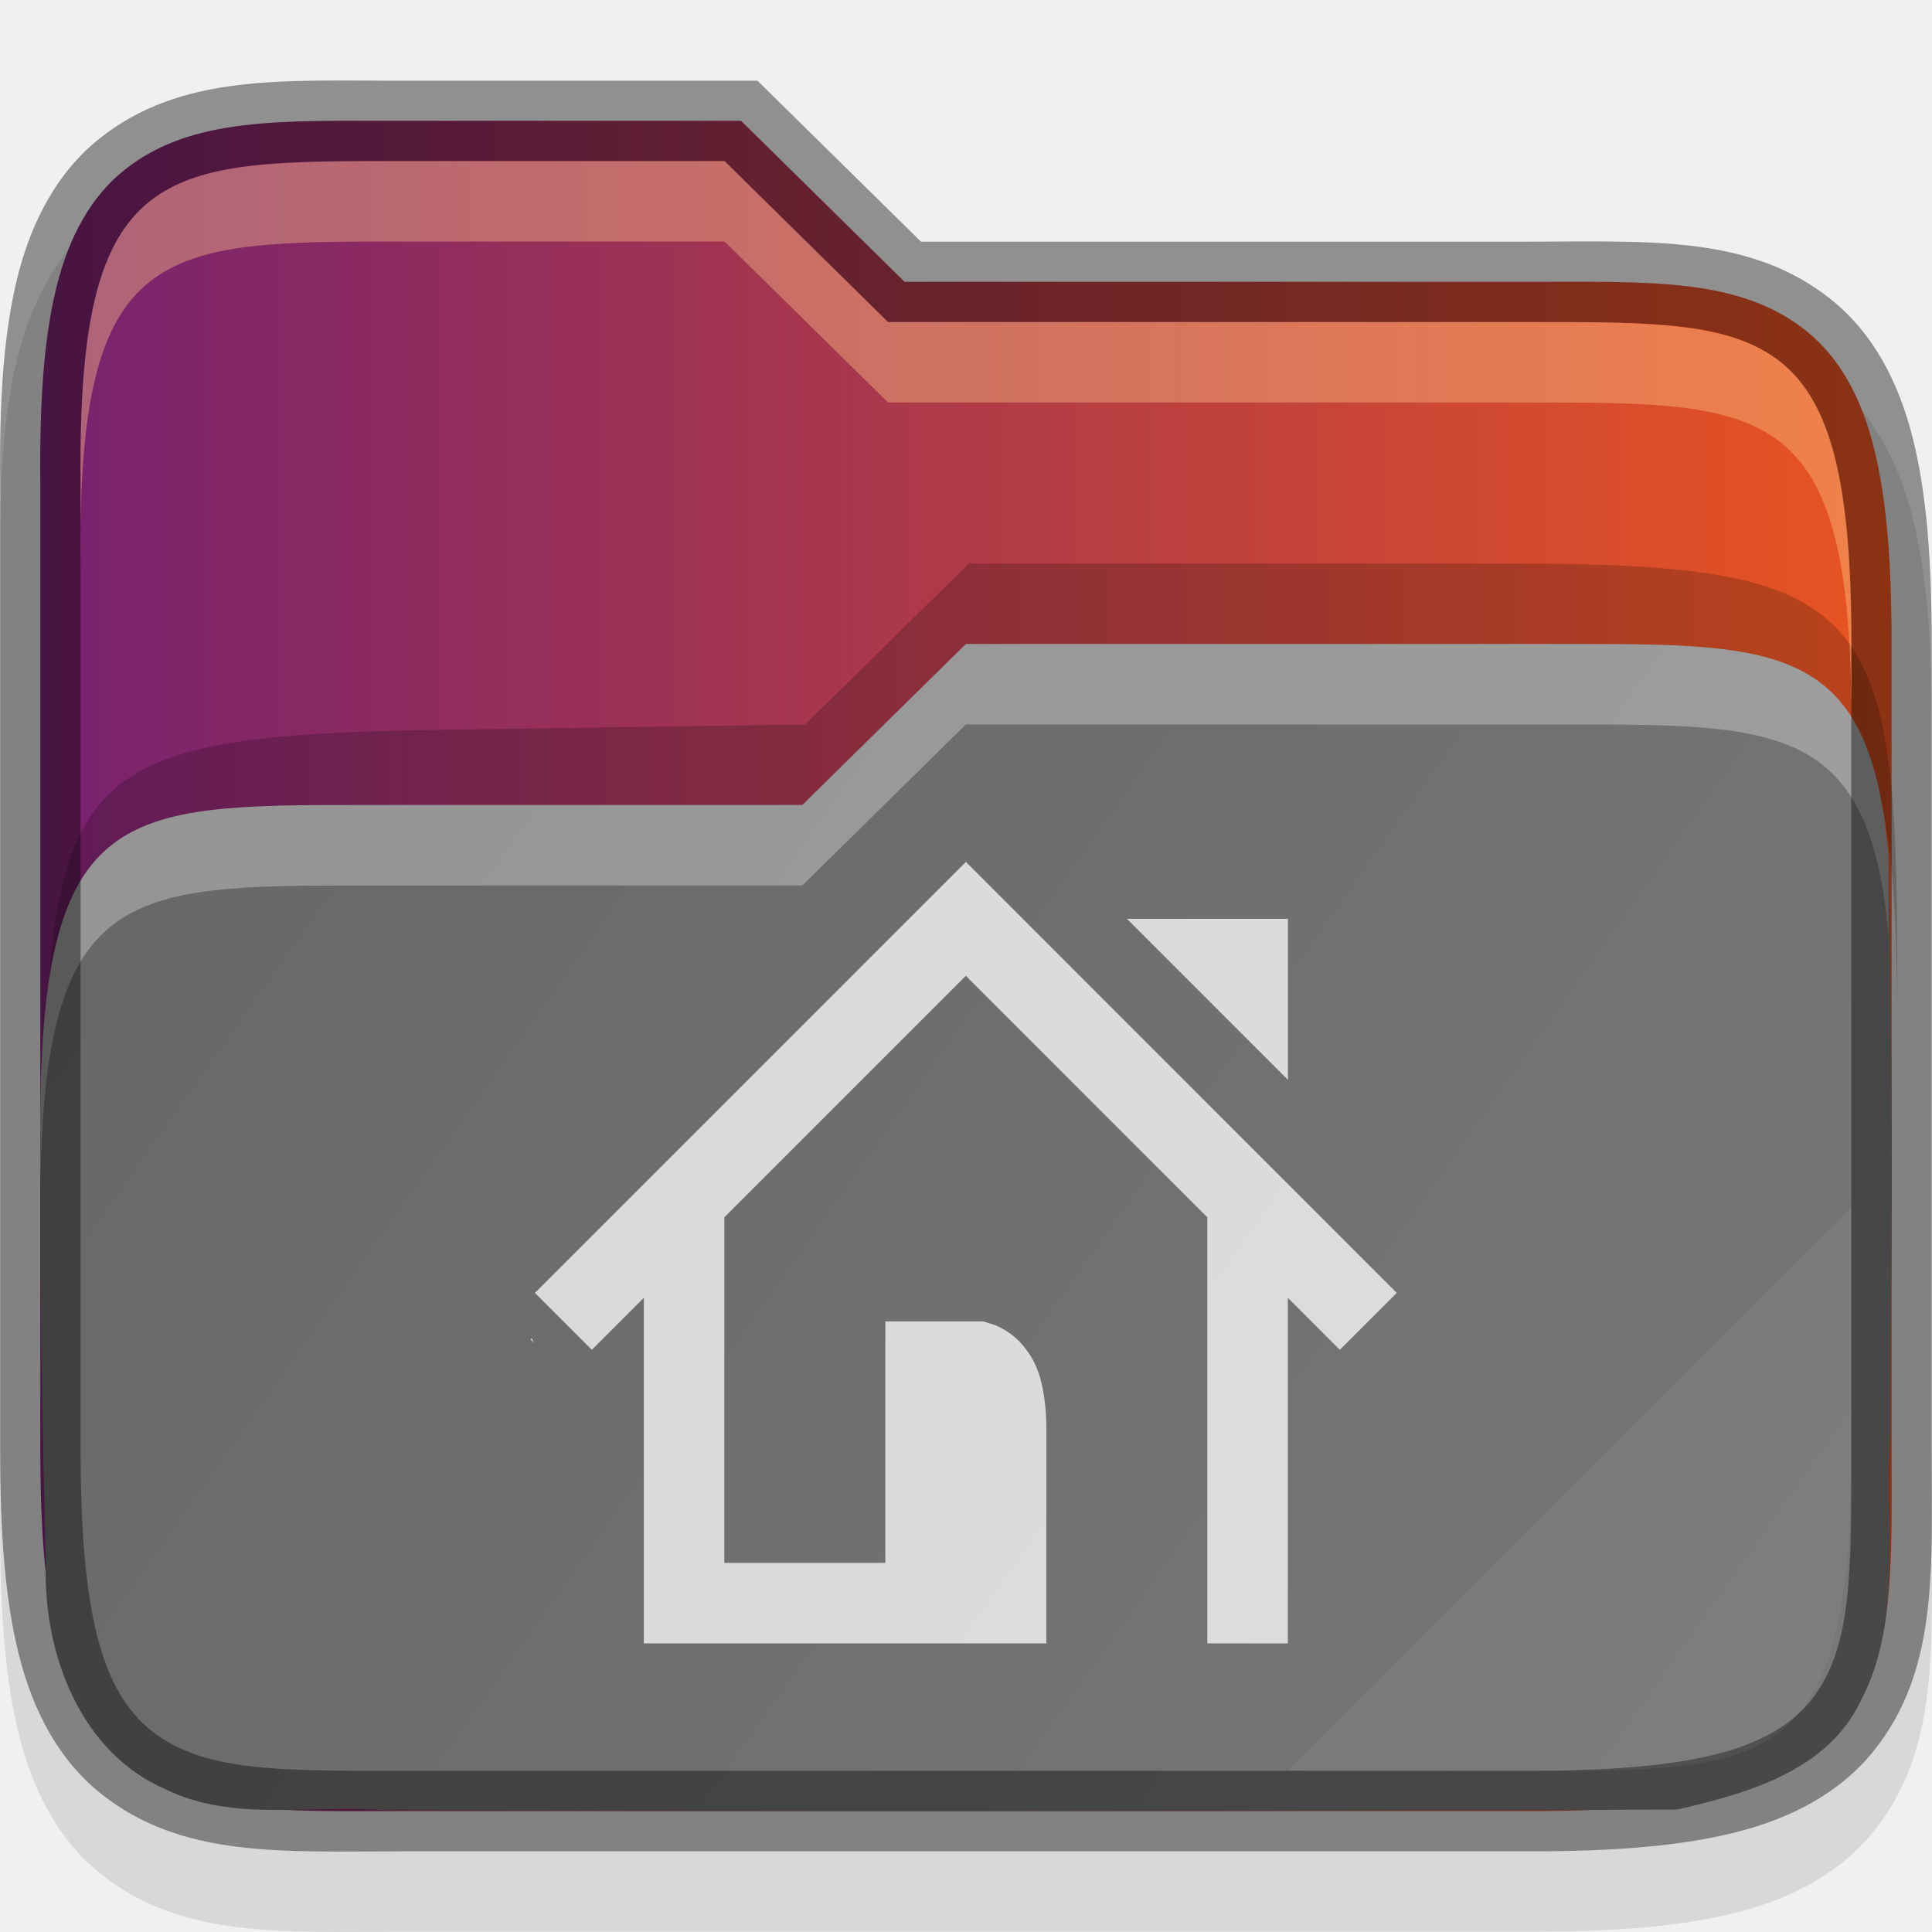
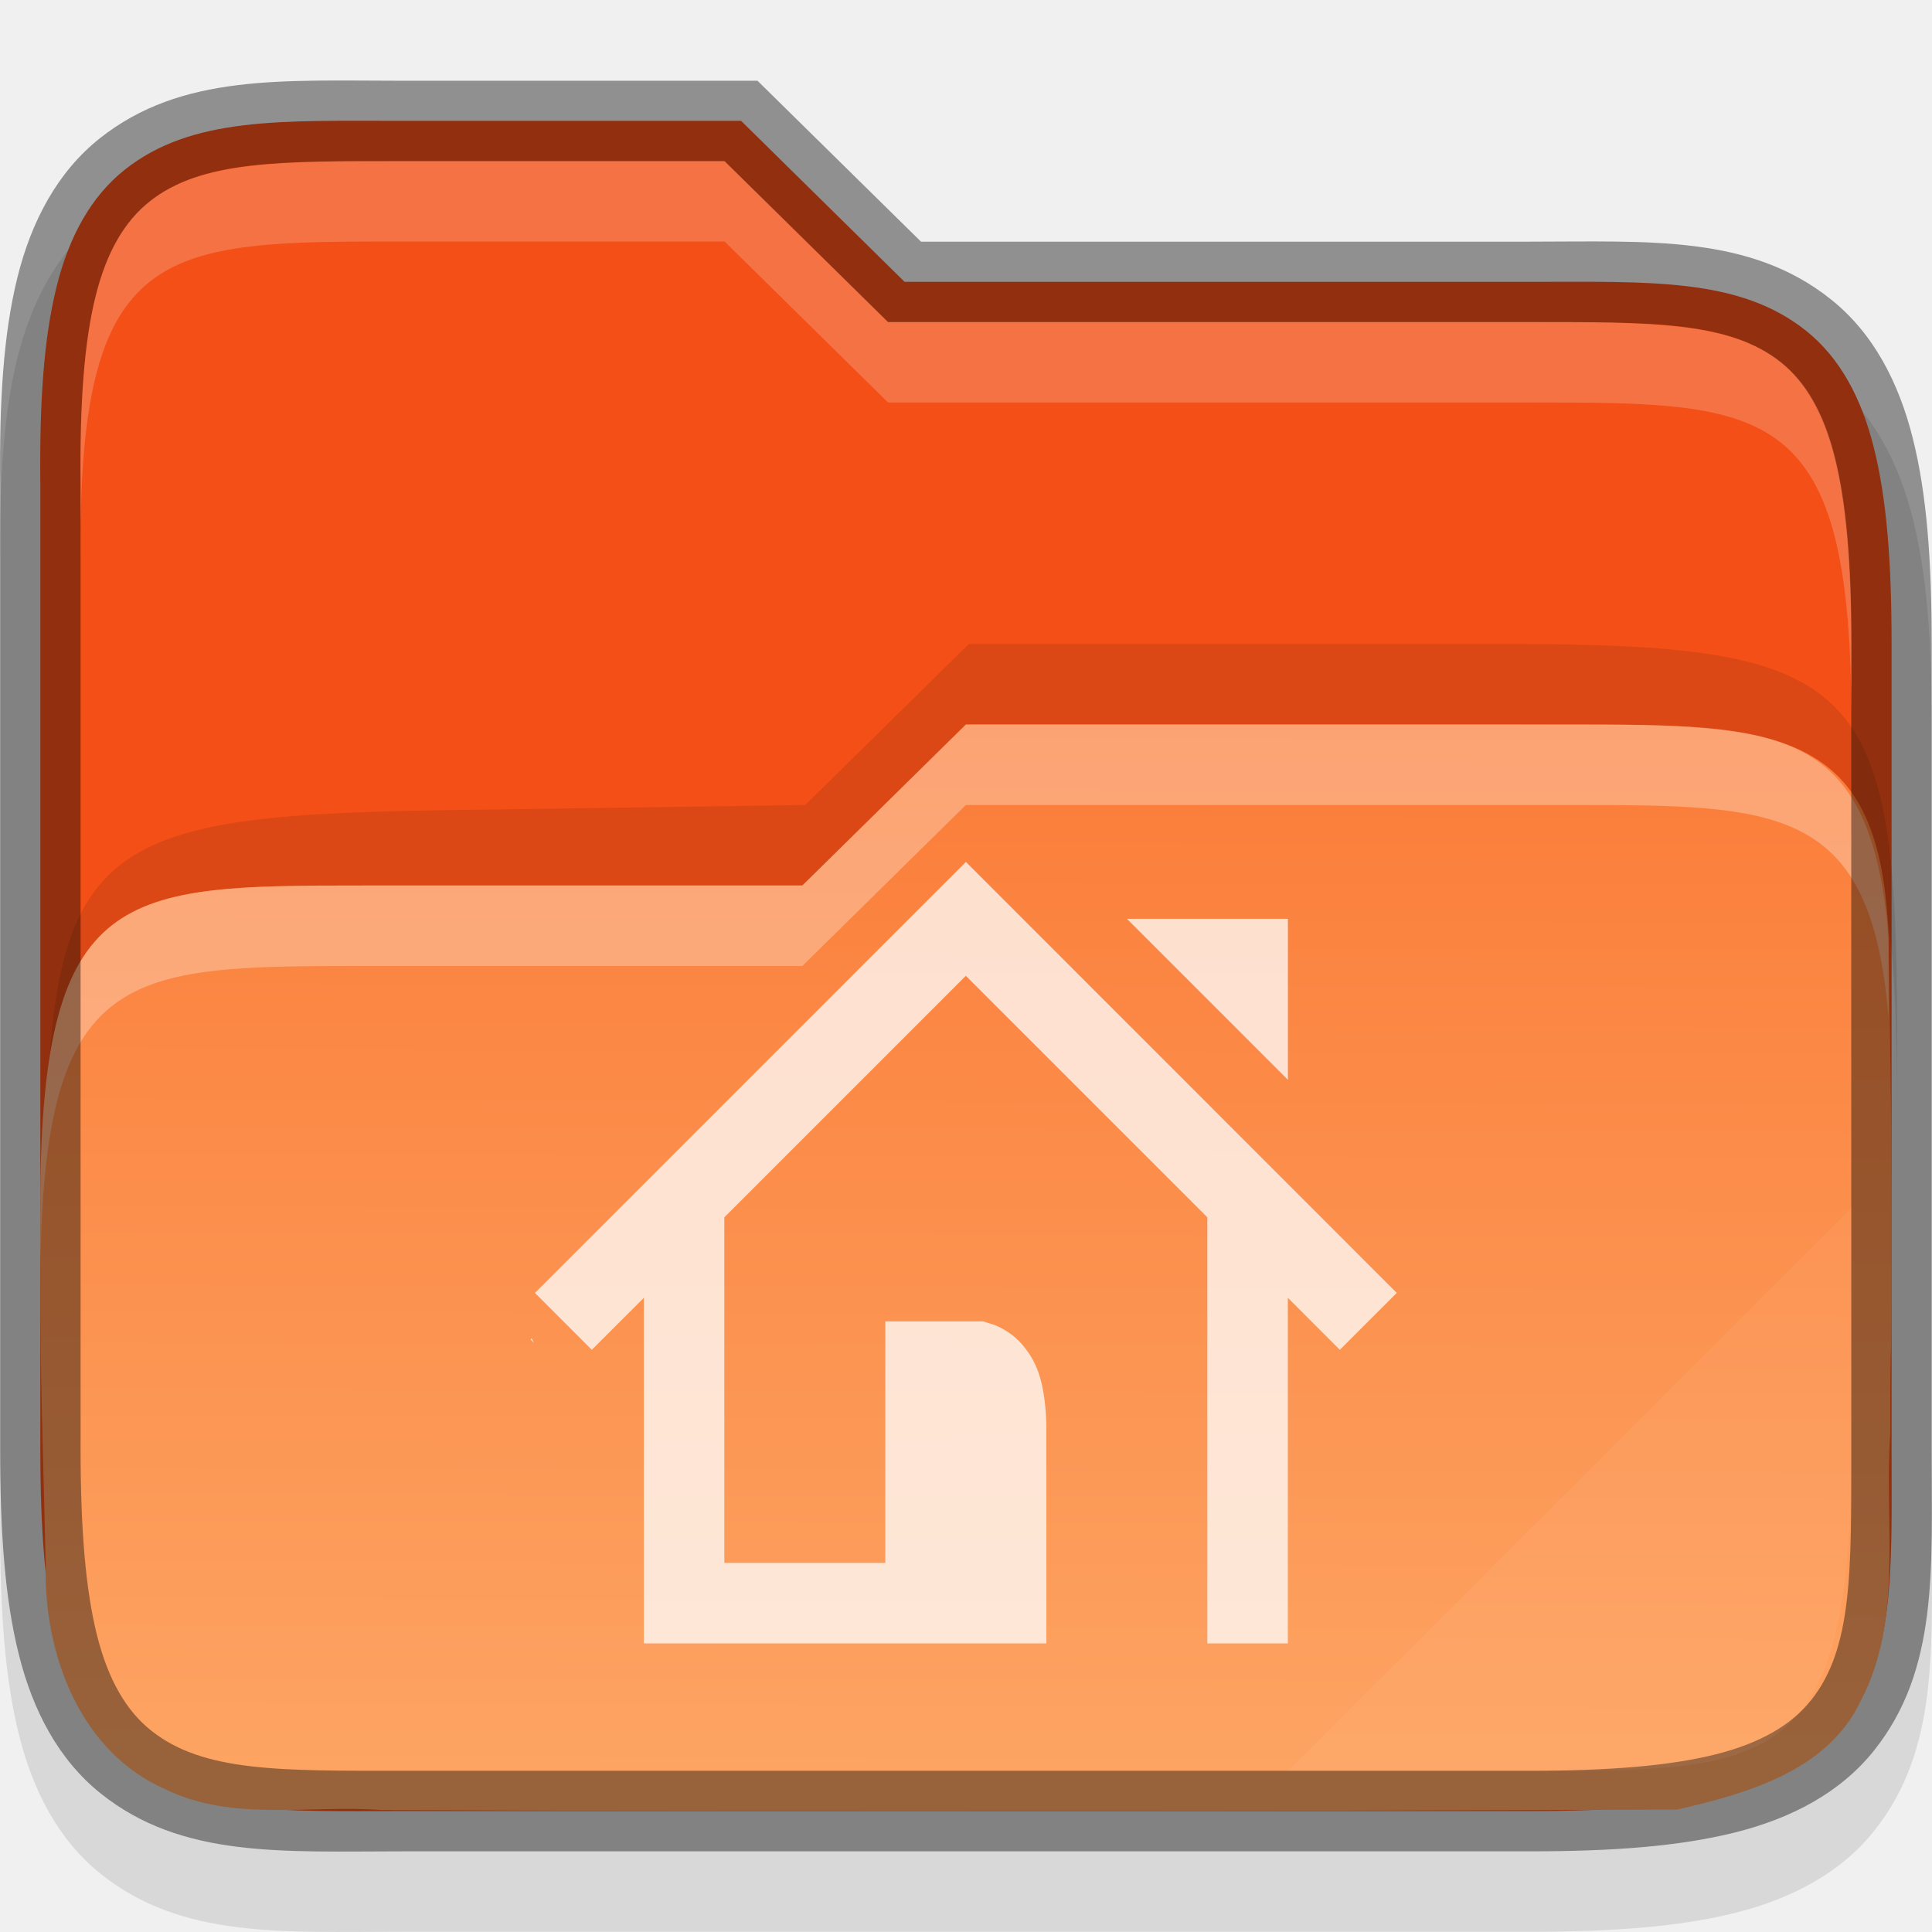
<svg xmlns="http://www.w3.org/2000/svg" xmlns:xlink="http://www.w3.org/1999/xlink" width="24" height="24" viewBox="0 0 24 24" version="1.1" id="svg1108">
  <defs id="defs1105">
-     <linearGradient id="linearGradient1909" x1="320" x2="344" y1="194" y2="211" gradientTransform="matrix(1.000056,0,0,0.9999528,-320.019,-185.9899)" gradientUnits="userSpaceOnUse">
-       <stop stop-color="#666" offset="0" id="stop27" />
-       <stop stop-color="#7a7a7a" offset="1" id="stop29" />
+     <linearGradient id="linearGradient1163">
+       <stop style="stop-color:#fb7c38;stop-opacity:1;" offset="0" id="stop1159" />
+       <stop style="stop-color:#fda463;stop-opacity:1" offset="1" id="stop1161" />
    </linearGradient>
-     <linearGradient id="linearGradient5495">
-       <stop style="stop-color:#77216f;stop-opacity:1" offset="0" id="stop5491" />
-       <stop style="stop-color:#e95420;stop-opacity:1" offset="1" id="stop5493" />
-     </linearGradient>
-     <linearGradient xlink:href="#linearGradient5495" id="linearGradient3286" x1="0.5" y1="12" x2="23.5" y2="12" gradientUnits="userSpaceOnUse" />
+     <linearGradient xlink:href="#linearGradient1163" id="linearGradient1165" x1="12.036" y1="9" x2="11.998" y2="22" gradientUnits="userSpaceOnUse" />
  </defs>
  <path d="m 5.001,2.003 c -1.488,0 -2.746,-0.09 -3.761,0.715 -0.524,0.416 -0.851,1.028 -1.025,1.734 -0.172,0.699 -0.224,1.52 -0.213,2.562 V 18.998 c 0,1.041 0.061,1.859 0.234,2.554 0.175,0.702 0.495,1.31 1.015,1.726 1.008,0.807 2.261,0.719 3.749,0.719 h 13.998 c 1.041,0 1.859,-0.061 2.554,-0.234 0.702,-0.175 1.31,-0.495 1.726,-1.015 0.807,-1.008 0.719,-2.261 0.719,-3.749 V 9.001 c 0,-1.041 -0.061,-1.859 -0.234,-2.554 C 23.587,5.745 23.268,5.137 22.747,4.721 21.739,3.914 20.486,4.002 18.998,4.002 H 11.441 L 9.41,2.003 Z" style="color:#000000;font-variant-ligatures:normal;font-variant-position:normal;font-variant-caps:normal;font-variant-numeric:normal;font-variant-alternates:normal;font-feature-settings:normal;text-indent:0;text-decoration-line:none;text-decoration-style:solid;text-decoration-color:#000000;text-transform:none;text-orientation:mixed;dominant-baseline:auto;white-space:normal;shape-padding:0;opacity:0.1;isolation:auto;mix-blend-mode:normal;solid-color:#000000;fill:#000000;fill-opacity:1;stroke-width:1;color-rendering:auto;image-rendering:auto;shape-rendering:auto" id="path1537" />
-   <path d="m 5.001,1.501 c -1.5,0 -2.617,-0.054 -3.451,0.607 C 1.133,2.439 0.856,2.938 0.701,3.569 0.545,4.201 0.49,4.985 0.501,6.006 V 17.999 c 0,1.021 0.061,1.803 0.219,2.433 0.157,0.63 0.43,1.126 0.844,1.457 0.828,0.662 1.937,0.609 3.437,0.609 H 18.999 c 1.021,0 1.803,-0.061 2.433,-0.219 0.63,-0.158 1.126,-0.43 1.457,-0.844 0.663,-0.828 0.609,-1.937 0.609,-3.437 V 8 c 0,-1.021 -0.061,-1.803 -0.219,-2.433 C 23.123,4.937 22.851,4.441 22.437,4.11 21.609,3.448 20.499,3.501 18.999,3.501 H 11.237 L 9.206,1.501 Z" style="color:#000000;font-variant-ligatures:normal;font-variant-position:normal;font-variant-caps:normal;font-variant-numeric:normal;font-variant-alternates:normal;font-feature-settings:normal;text-indent:0;text-decoration-line:none;text-decoration-style:solid;text-decoration-color:#000000;text-transform:none;text-orientation:mixed;dominant-baseline:auto;white-space:normal;shape-padding:0;isolation:auto;mix-blend-mode:normal;solid-color:#000000;fill:url(#linearGradient3286);fill-opacity:1.0;stroke-width:1;color-rendering:auto;image-rendering:auto;shape-rendering:auto" id="path896" />
-   <path d="M 12.036,7 10.002,9 5.442,9.066 C 1.022,9.14 0.567,9.521 0.567,13.934 v 1 c 0,-4.412 0.455,-4.794 4.875,-4.867 L 10.002,10 12.036,8 h 6.656 c 4.421,0 4.875,0.453 4.875,4.865 v -1 C 23.567,7.453 23.113,7 18.692,7 Z" style="color:#000000;opacity:0.2;fill:#000000;fill-opacity:1" id="path1925" />
-   <path d="M 11.999,8 9.967,10 H 4.497 c -2.965,0 -3.973,0.015 -3.997,3.873 -3.0002e-4,2.53 0.01,3.06 0.068,5.589 -0.022,1.09 0.429,2.309 1.496,2.769 0.831,0.403 1.784,0.187 2.672,0.254 5.366,0.023 10.735,0.016 16.099,-0.006 0.864,-0.199 1.865,-0.477 2.28,-1.35 0.536,-1.022 0.288,-2.217 0.367,-3.32 0,-1.686 0.016,-1.37 0.017,-3.056 v -0.728 c -8e-4,-1.126 -0.023,-2.252 -0.039,-3.377 C 23.242,8.005 22.113,8 19.499,8 Z" color="#000000" fill="url(#linearGradient1909)" id="path42" style="fill:url(#linearGradient1909);stroke-width:1" />
-   <path id="path2428" style="color:#000000;opacity:0.3;fill:#ffffff;stroke-width:1" d="M 11.998,8 9.967,10 H 4.496 C 1.532,10 0.524,10.016 0.5,13.873 0.5,14.167 0.502,14.46 0.502,14.754 0.547,11.022 1.564,11 4.496,11 H 9.967 L 11.998,9 H 19.5 c 2.614,0 3.742,0.005 3.961,2.648 v -1 C 23.242,8.005 22.114,8 19.5,8 Z" />
+   <path d="m 5.001,1.501 c -1.5,0 -2.617,-0.054 -3.451,0.607 C 1.133,2.439 0.856,2.938 0.701,3.569 0.545,4.201 0.49,4.985 0.501,6.006 V 17.999 c 0,1.021 0.061,1.803 0.219,2.433 0.157,0.63 0.43,1.126 0.844,1.457 0.828,0.662 1.937,0.609 3.437,0.609 H 18.999 c 1.021,0 1.803,-0.061 2.433,-0.219 0.63,-0.158 1.126,-0.43 1.457,-0.844 0.663,-0.828 0.609,-1.937 0.609,-3.437 V 8 c 0,-1.021 -0.061,-1.803 -0.219,-2.433 C 23.123,4.937 22.851,4.441 22.437,4.11 21.609,3.448 20.499,3.501 18.999,3.501 H 11.237 L 9.206,1.501 Z" style="color:#000000;font-variant-ligatures:normal;font-variant-position:normal;font-variant-caps:normal;font-variant-numeric:normal;font-variant-alternates:normal;font-feature-settings:normal;text-indent:0;text-decoration-line:none;text-decoration-style:solid;text-decoration-color:#000000;text-transform:none;text-orientation:mixed;dominant-baseline:auto;white-space:normal;shape-padding:0;isolation:auto;mix-blend-mode:normal;solid-color:#000000;fill:#f34f17;fill-opacity:1;stroke-width:1;color-rendering:auto;image-rendering:auto;shape-rendering:auto" id="path896" />
+   <path d="m 12.036,8 -2.033,2 -4.56,0.066 c -4.42,0.073 -4.875,0.455 -4.875,4.867 v 1 c 0,-4.412 0.455,-4.794 4.875,-4.867 l 4.56,-0.066 2.033,-2 H 18.692 c 4.421,0 4.875,0.453 4.875,4.865 v -1 c 0,-4.412 -0.454,-4.865 -4.875,-4.865 z" style="color:#000000;opacity:0.1;fill:#000000;fill-opacity:1" id="path1925" />
+   <path d="M 11.999,9 9.967,11 H 4.497 c -2.965,0 -3.973,0.015 -3.997,3.873 -3.001e-4,2.53 0.01,2.06 0.068,4.589 -0.022,1.09 0.429,2.309 1.496,2.769 0.831,0.403 1.784,0.187 2.672,0.254 5.366,0.023 10.735,0.016 16.099,-0.006 0.864,-0.199 1.865,-0.477 2.28,-1.35 0.536,-1.022 0.288,-2.217 0.367,-3.32 0,-1.686 0.016,-0.37 0.017,-2.056 v -0.728 c -8e-4,-1.126 -0.023,-2.252 -0.039,-3.377 -0.091,-2.601 -1.348,-2.648 -3.962,-2.648 z" style="color:#000000;fill:url(#linearGradient1165);stroke-width:1;fill-opacity:1" id="path860" />
+   <path id="path2428" style="color:#000000;opacity:0.3;fill:#ffffff;stroke-width:1" d="m 11.998,9 -2.031,2 H 4.496 c -2.965,0 -3.972,0.016 -3.996,3.873 -3.482e-5,0.294 0.002,0.587 0.002,0.881 0.045,-3.732 1.062,-3.754 3.994,-3.754 h 5.471 l 2.031,-2 h 7.502 c 2.614,0 3.742,0.005 3.961,2.648 v -1 C 23.242,9.005 22.114,9 19.5,9 Z" />
  <path d="m 5.001,1.003 c -1.488,0 -2.746,-0.09 -3.761,0.715 -0.524,0.416 -0.851,1.028 -1.025,1.734 -0.172,0.699 -0.224,1.52 -0.213,2.562 V 17.999 c 0,1.04 0.058,1.859 0.232,2.554 0.175,0.702 0.497,1.31 1.017,1.726 1.008,0.807 2.261,0.719 3.749,0.719 h 13.997 c 1.041,0 1.859,-0.061 2.554,-0.234 0.702,-0.175 1.31,-0.495 1.726,-1.015 0.807,-1.008 0.719,-2.261 0.719,-3.749 V 8.001 c 0,-1.04 -0.06,-1.859 -0.234,-2.554 C 23.587,4.746 23.268,4.137 22.747,3.721 21.739,2.914 20.486,3.002 18.998,3.002 H 11.441 L 9.41,1.003 Z m 0,1 h 3.999 l 2.031,1.999 h 7.967 c 1.512,0 2.477,-0.018 3.124,0.5 0.307,0.246 0.53,0.629 0.67,1.187 0.141,0.565 0.205,1.311 0.205,2.312 v 9.997 c 0,1.511 0.018,2.476 -0.5,3.124 -0.246,0.307 -0.629,0.532 -1.187,0.672 -0.565,0.141 -1.311,0.203 -2.312,0.203 H 5.001 c -1.512,0 -2.477,0.018 -3.124,-0.5 C 1.569,21.252 1.344,20.869 1.204,20.31 1.063,19.746 1.001,18.999 1.001,17.999 V 6.006 6.002 C 0.991,5.001 1.046,4.254 1.185,3.69 1.322,3.133 1.551,2.748 1.861,2.503 2.514,1.984 3.489,2.003 5.001,2.003 Z" style="color:#000000;opacity:0.4;fill:#000000;stroke-width:1;-inkscape-stroke:none" id="path1310" />
-   <path d="m 9.001,2 2.031,2 h 7.968 C 22,4 23,4 23,8 V 9 C 23,5 22,5 19,5 h -7.968 L 9.001,3 H 5.001 C 2.001,3 0.958,3 1.001,7 V 6 C 0.958,2 2.001,2 5.001,2 Z" style="color:#000000;opacity:0.4;fill:#fec589;stroke-width:1" id="path2827" />
+   <path d="m 9.001,2 2.031,2 h 7.968 C 22,4 23,4 23,8 V 9 C 23,5 22,5 19,5 h -7.968 L 9.001,3 H 5.001 C 2.001,3 0.958,3 1.001,7 V 6 C 0.958,2 2.001,2 5.001,2 Z" style="color:#000000;opacity:0.2;fill:#ffffff;stroke-width:1;fill-opacity:1" id="path2827" />
+   <path d="m 23,15 -7,7 h 2.999 c 3.001,0 4.001,0 4.001,-4.001 z" style="color:#000000;opacity:0.05;fill:#ffffff;stroke-width:1" id="path2126" />
  <path d="m 11.999,10.707 -5.354,5.354 0.707,0.707 0.646,-0.646 v 4.293 h 5 v -0.816 -1.85 c 0,-0.206 -0.02,-0.394 -0.059,-0.564 -0.039,-0.171 -0.108,-0.317 -0.205,-0.438 -0.093,-0.124 -0.218,-0.221 -0.377,-0.287 -0.021,-0.009 -0.105,-0.031 -0.145,-0.045 h -1.214 v 3 h -2 v -4.293 l 3,-3 3,3 v 5.293 h 1 v -4.293 l 0.646,0.646 0.707,-0.707 z m 2,0.707 2,2 v -2 z m -7.394,5.211 -0.014,0.014 0.041,0.041 z" style="display:inline;opacity:0.75;vector-effect:none;fill:#ffffff;fill-opacity:1;stroke:none;stroke-width:1;stroke-linecap:round;stroke-linejoin:round;stroke-miterlimit:4;stroke-dasharray:none;stroke-dashoffset:0;stroke-opacity:1;enable-background:new" id="path3427" />
-   <path d="m 23,15 -7,7 h 2.999 c 3.001,0 4.001,0 4.001,-4.001 z" style="color:#000000;opacity:0.05;fill:#ffffff;stroke-width:1" id="path3054" />
</svg>
